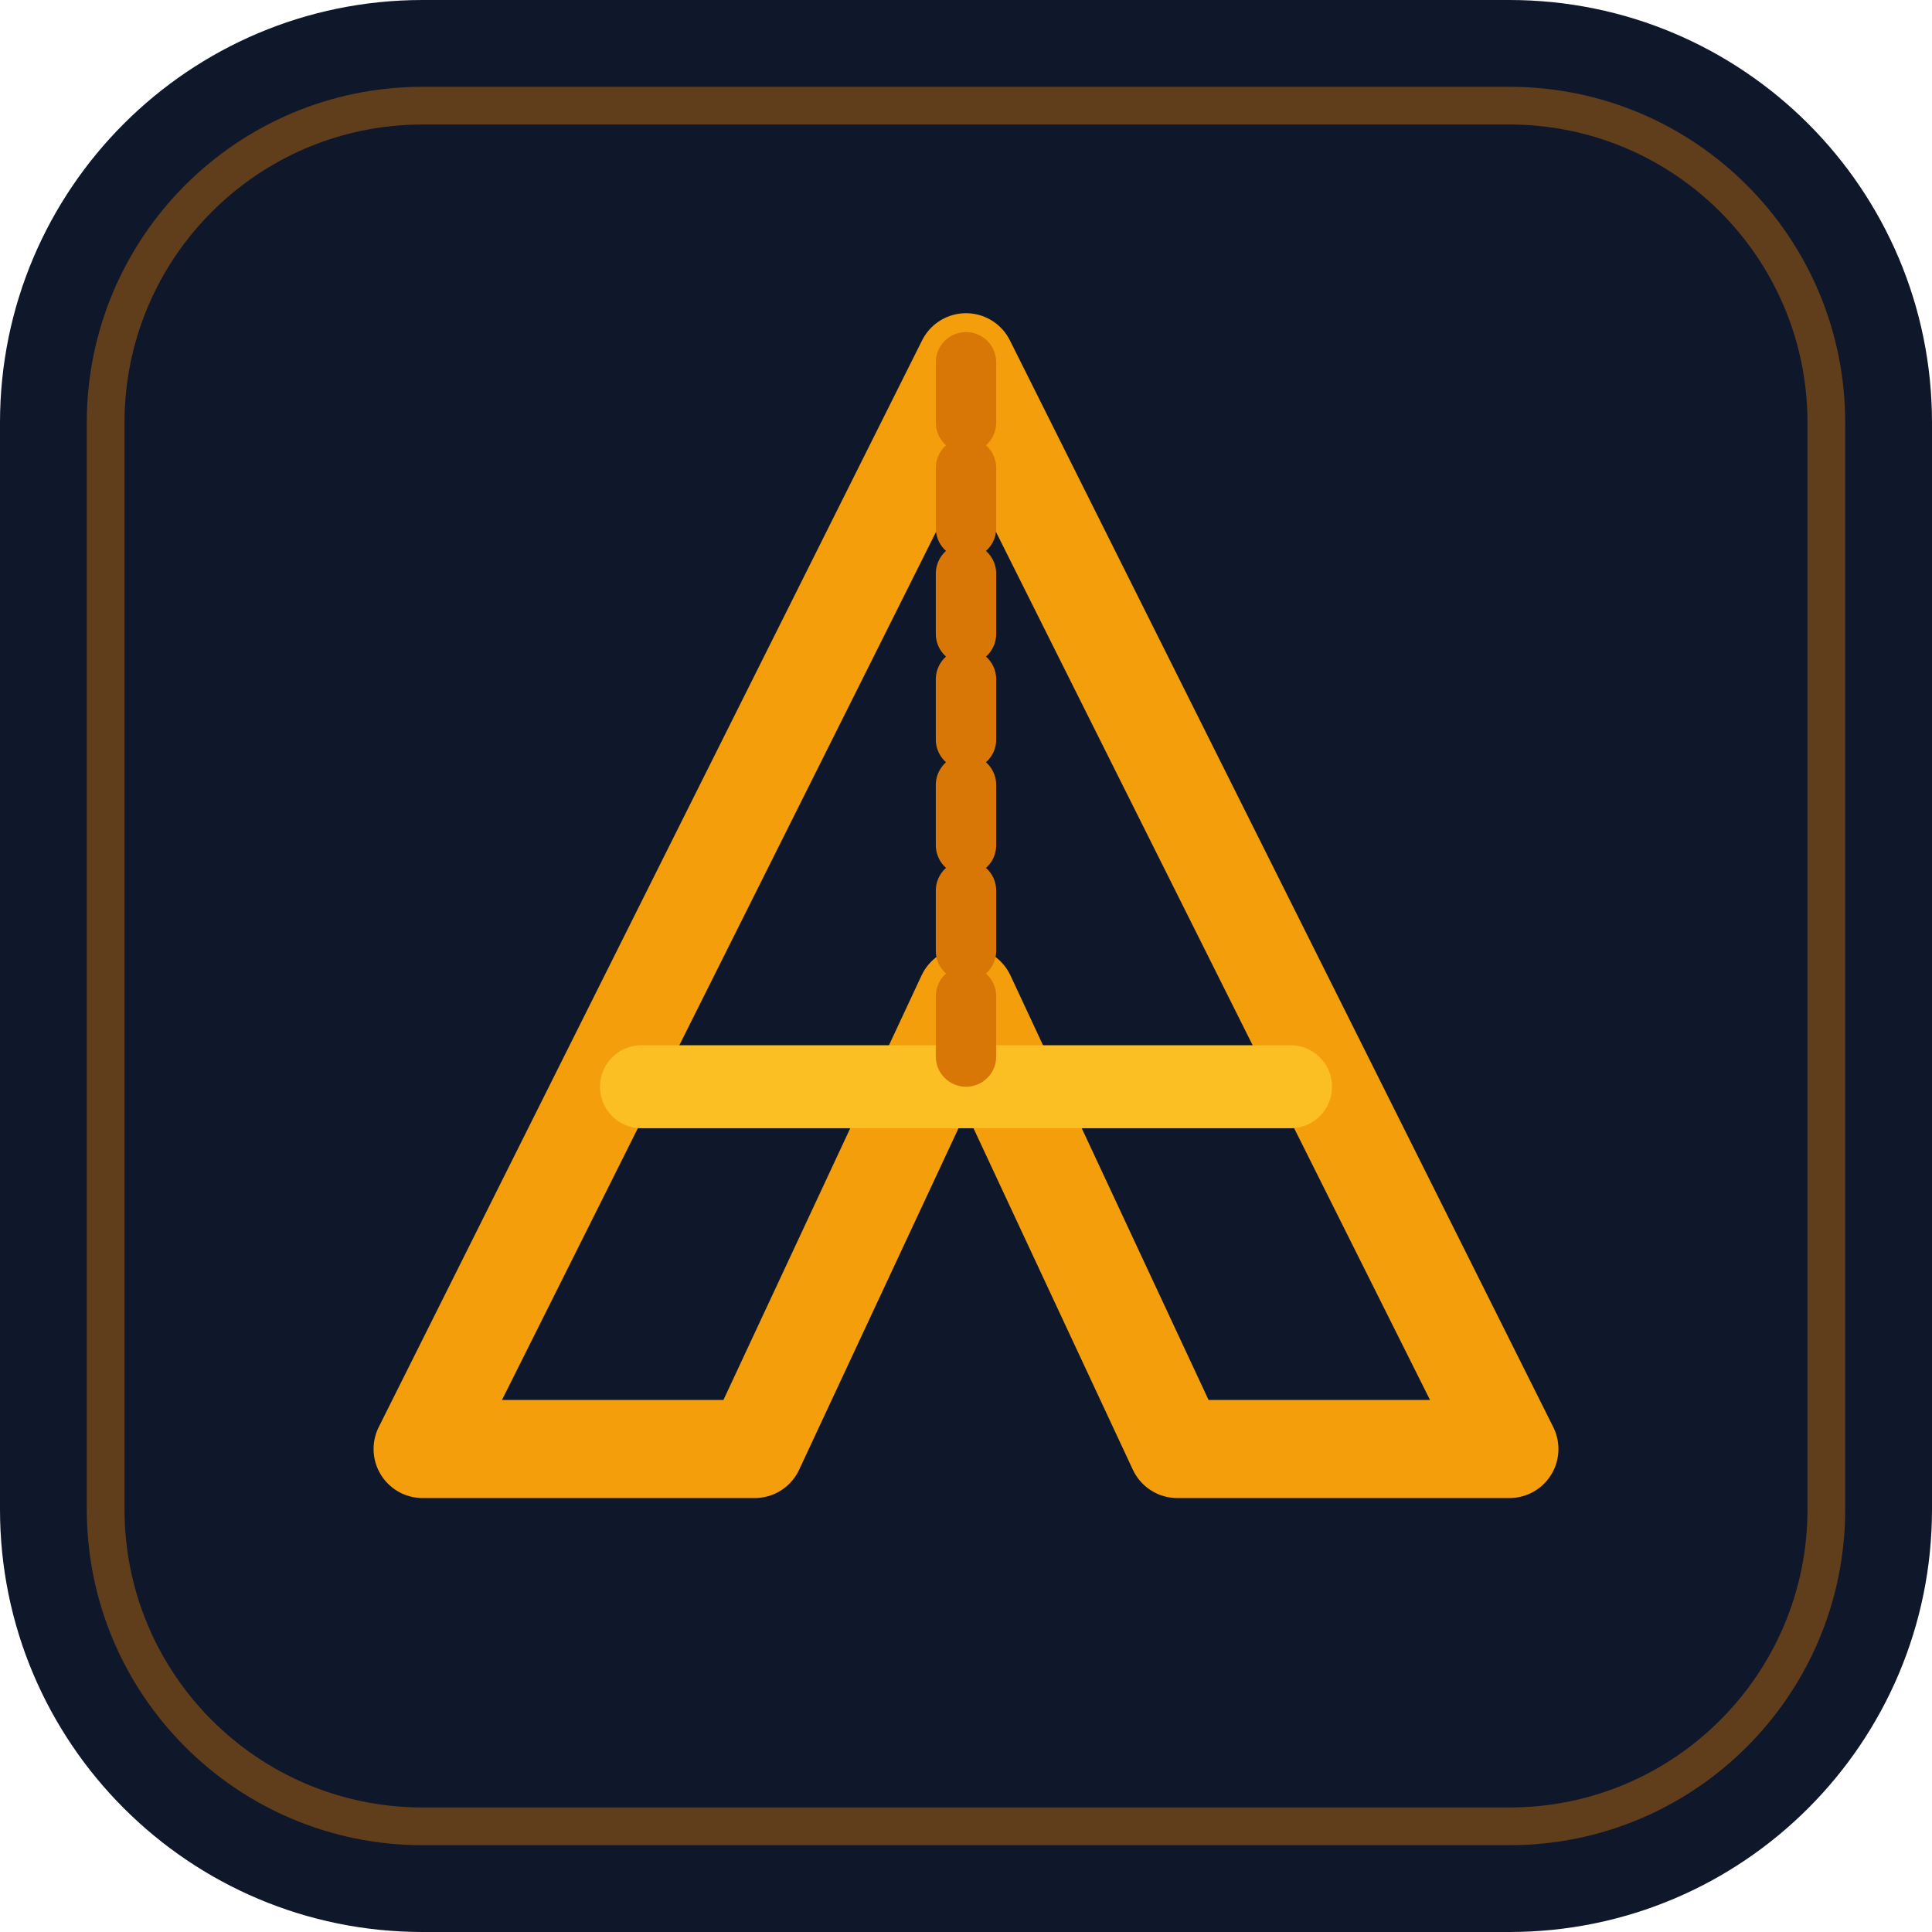
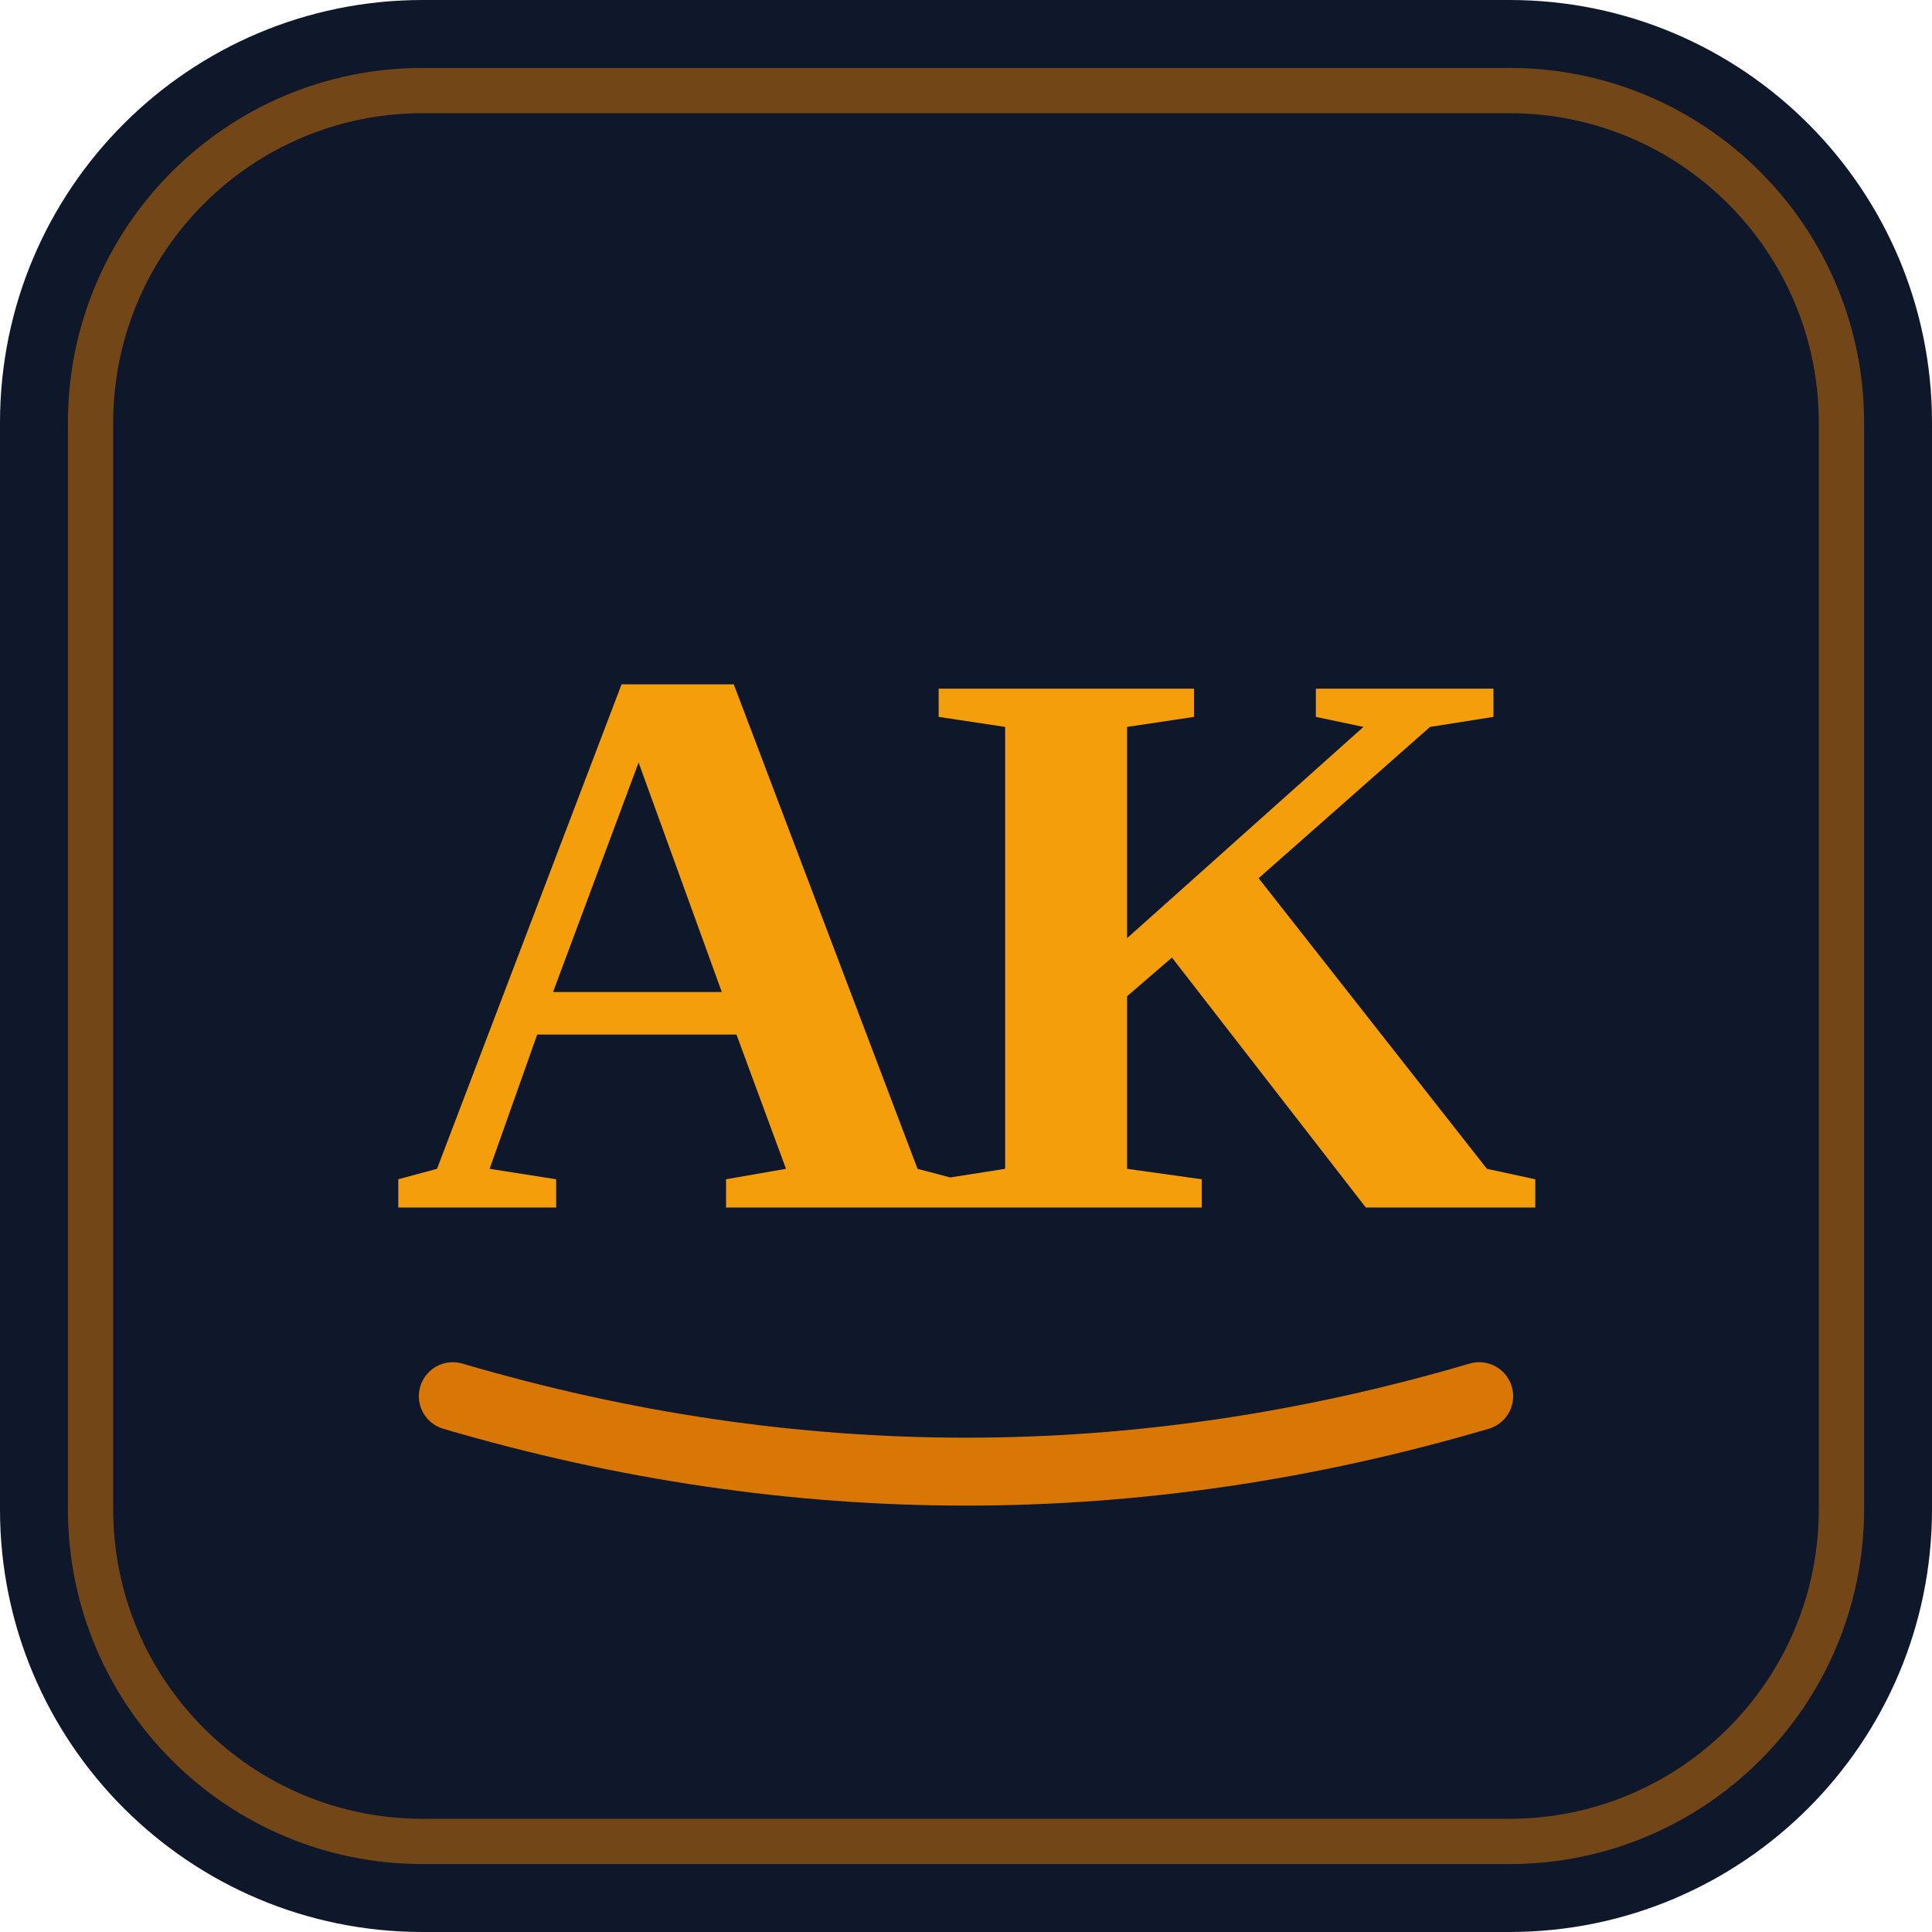
<svg xmlns="http://www.w3.org/2000/svg" viewBox="0 0 512 512" width="512" height="512">
  <rect width="512" height="512" rx="112" fill="#0f172a" />
-   <rect x="28" y="28" width="456" height="456" rx="84" fill="none" stroke="#d97706" stroke-width="10" stroke-opacity="0.4" />
-   <g fill="none" stroke="#f59e0b" stroke-width="26" stroke-linecap="round" stroke-linejoin="round">
-     <path d="M256 96 L112 384 H200 L256 264 L312 384 H400 Z" />
-     <line x1="170" y1="288" x2="342" y2="288" stroke="#fbbf24" stroke-width="22" />
-     <line x1="256" y1="96" x2="256" y2="288" stroke="#d97706" stroke-width="16" stroke-dasharray="16 12" />
-   </g>
+   <rect x="24" y="24" width="464" height="464" rx="88" fill="none" stroke="#d97706" stroke-width="12" stroke-opacity="0.5" />
+   <text x="256" y="320" font-family="Georgia, 'Times New Roman', serif" font-size="210" font-weight="bold" fill="#f59e0b" text-anchor="middle" letter-spacing="-10">AK</text>
+   <path d="M120 370 Q256 410 392 370" fill="none" stroke="#d97706" stroke-width="18" stroke-linecap="round" />
</svg>
